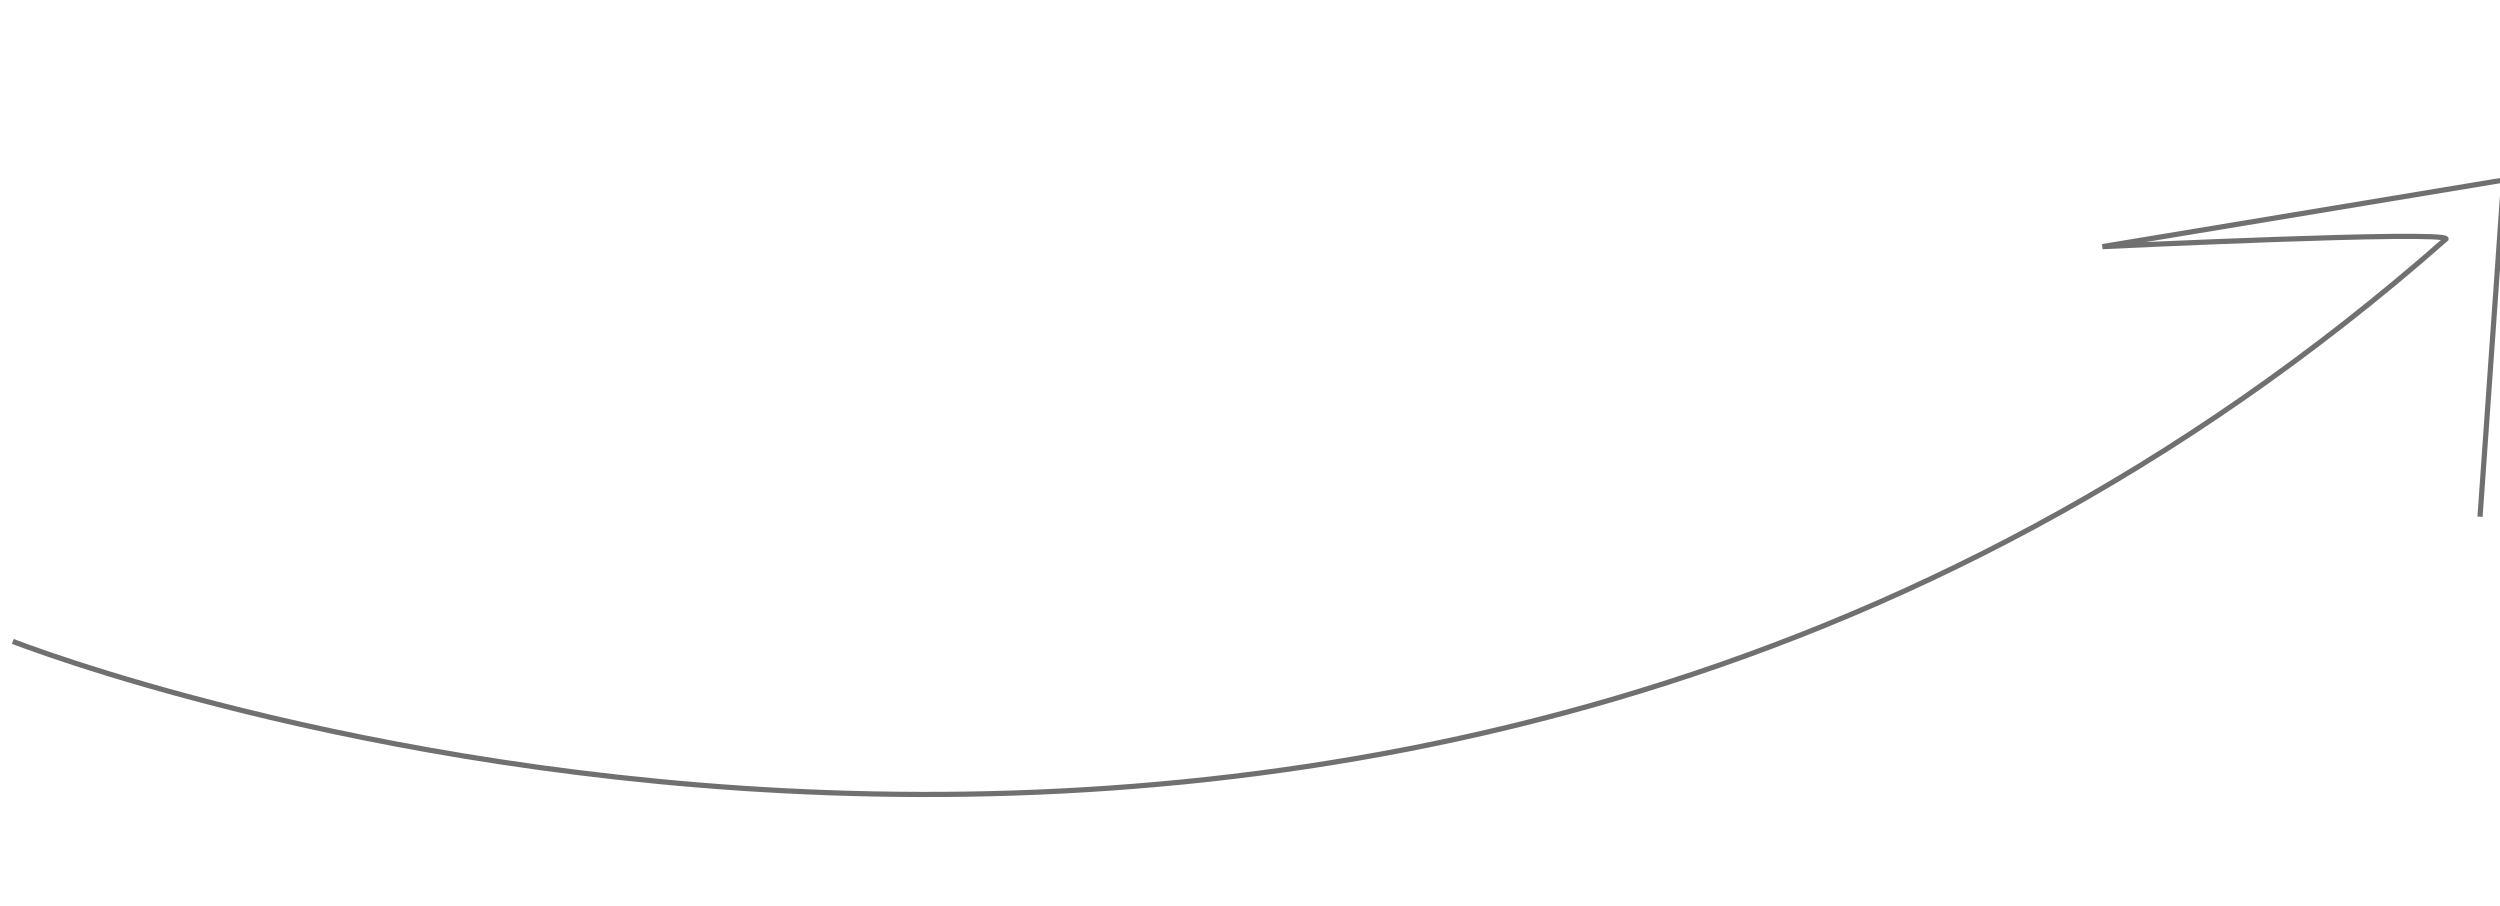
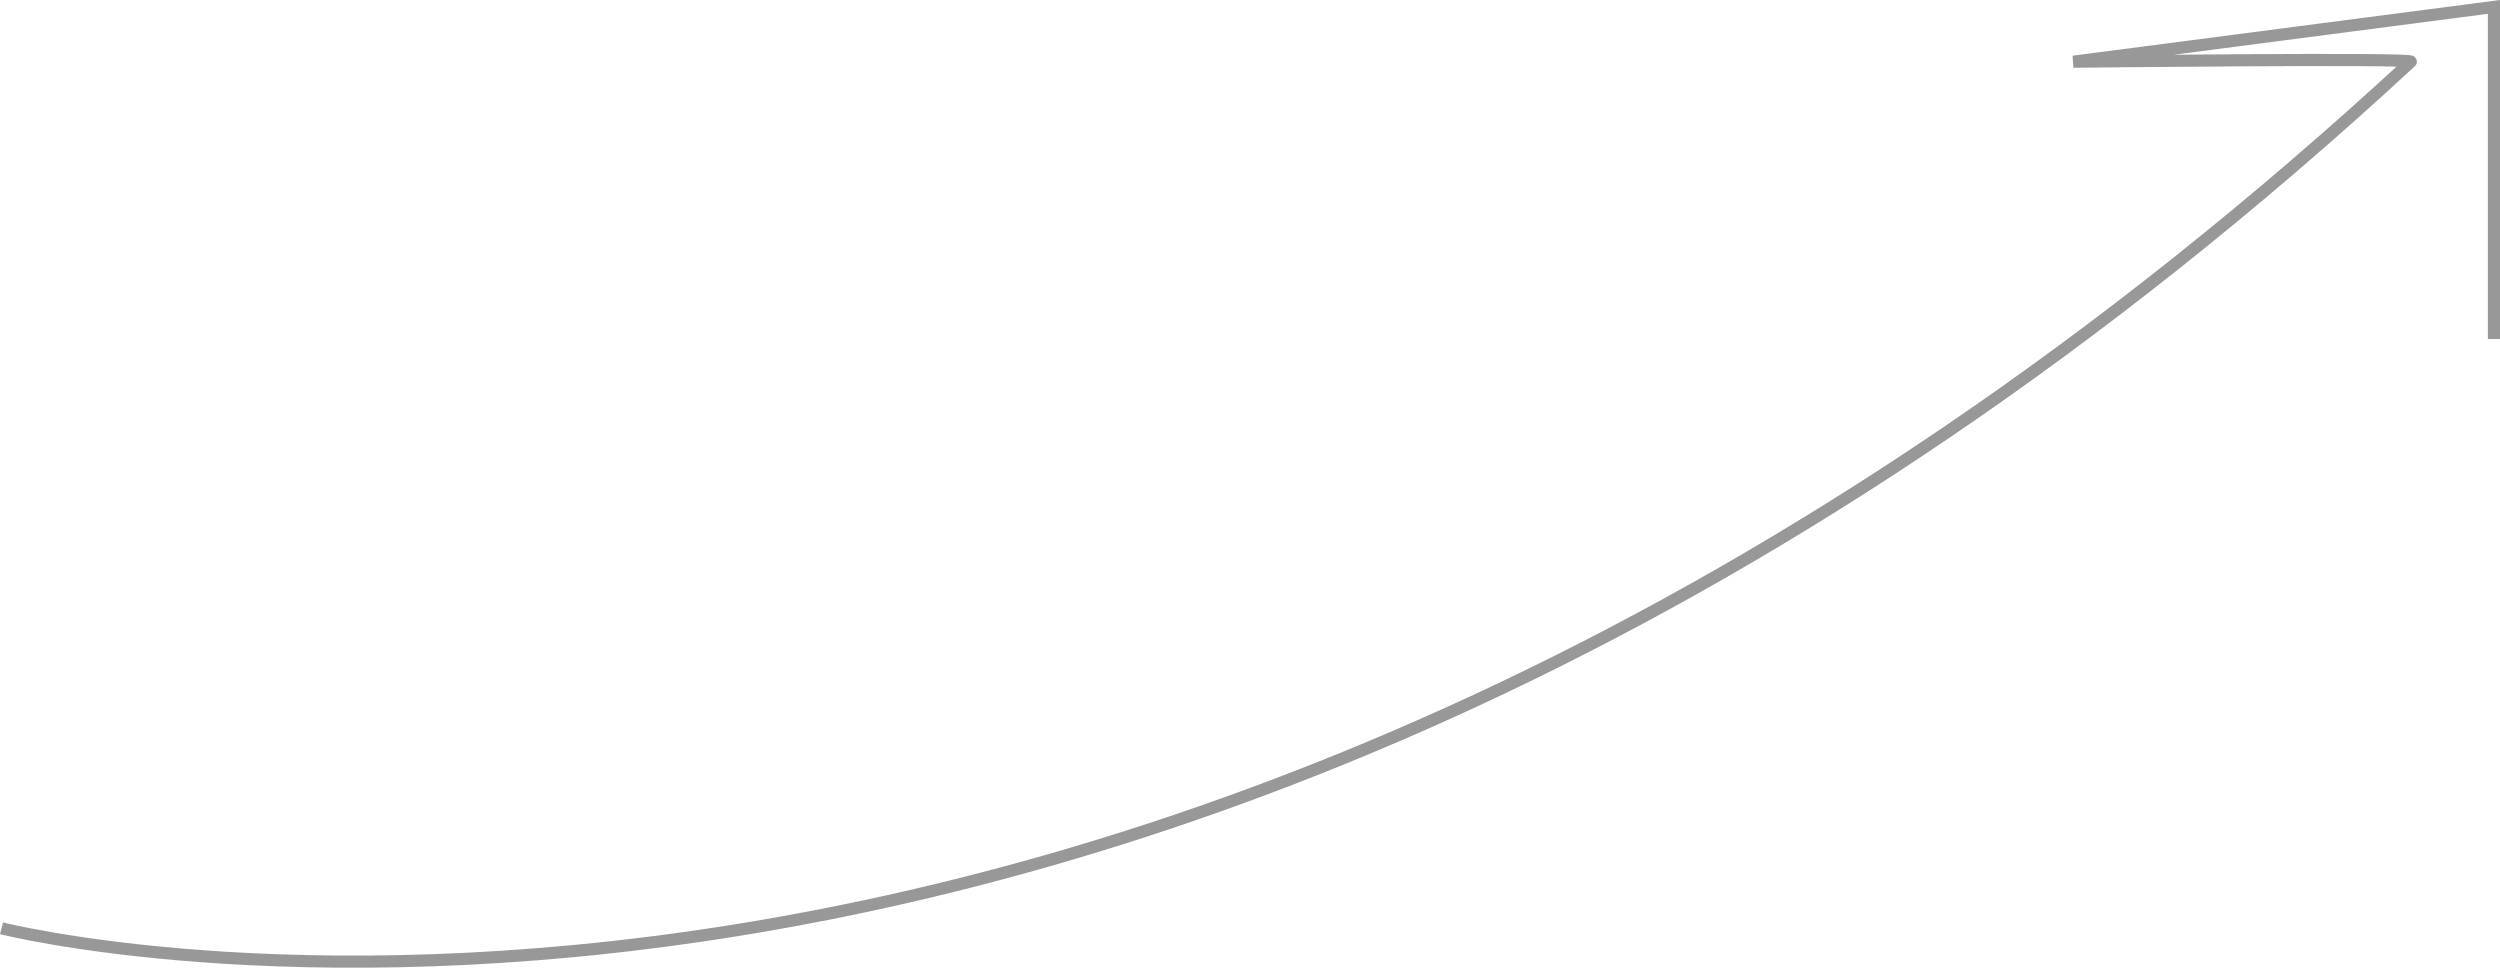
- <svg xmlns="http://www.w3.org/2000/svg" width="481.675" height="174.38" viewBox="0 0 481.675 174.38">
-   <path id="Path_6" data-name="Path 6" d="M2779.791,825.89s269.62,84.89,462.02-110.11c0-1.69-65.91,6.11-65.91,6.11l76.18-18.2v65" transform="matrix(0.998, 0.07, -0.07, 0.998, -2713.94, -895.242)" fill="none" stroke="#707070" stroke-width="1" />
+ <svg xmlns="http://www.w3.org/2000/svg" width="412.116" height="159.552" viewBox="0 0 412.116 159.552">
+   <path id="Path_1" data-name="Path 1" d="M4875.632,786.809s190.1,48.564,397.167-142.853c.911-.635-55.632,0-55.632,0l69.334-9.033v54.754" transform="translate(-4875.384 -633.784)" fill="none" stroke="#2b2a2a" stroke-width="2" opacity="0.482" />
</svg>
